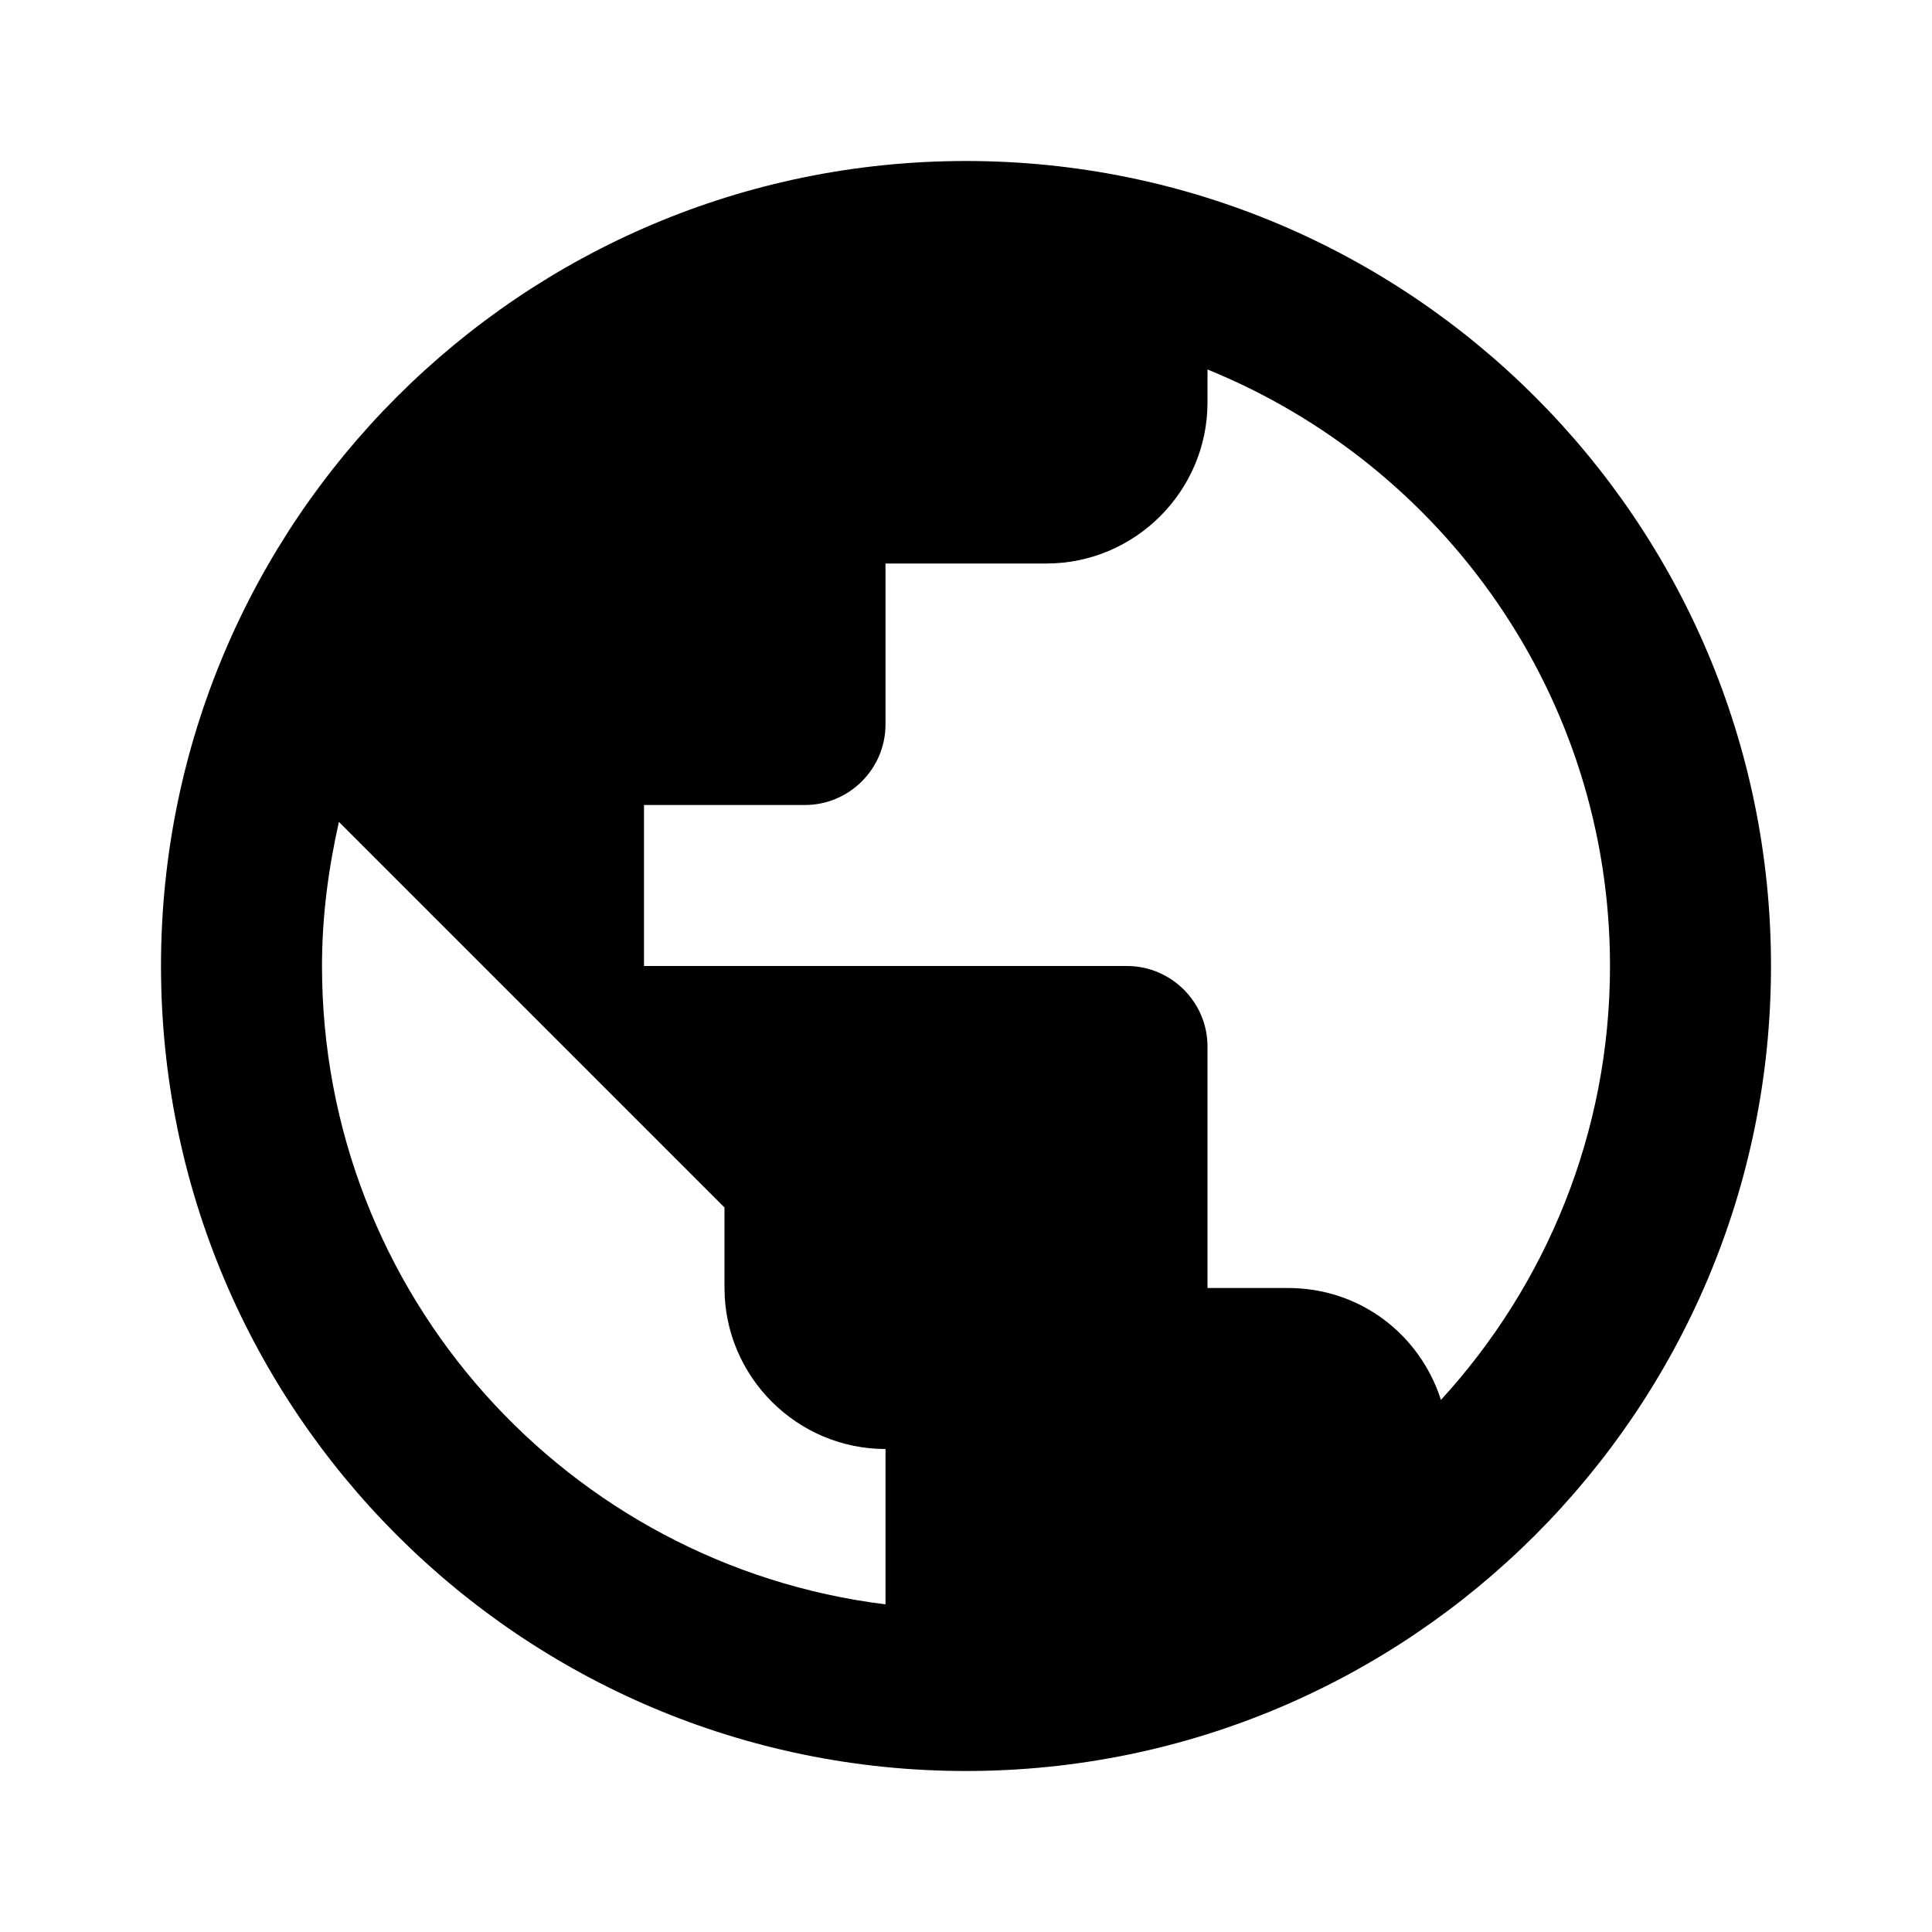
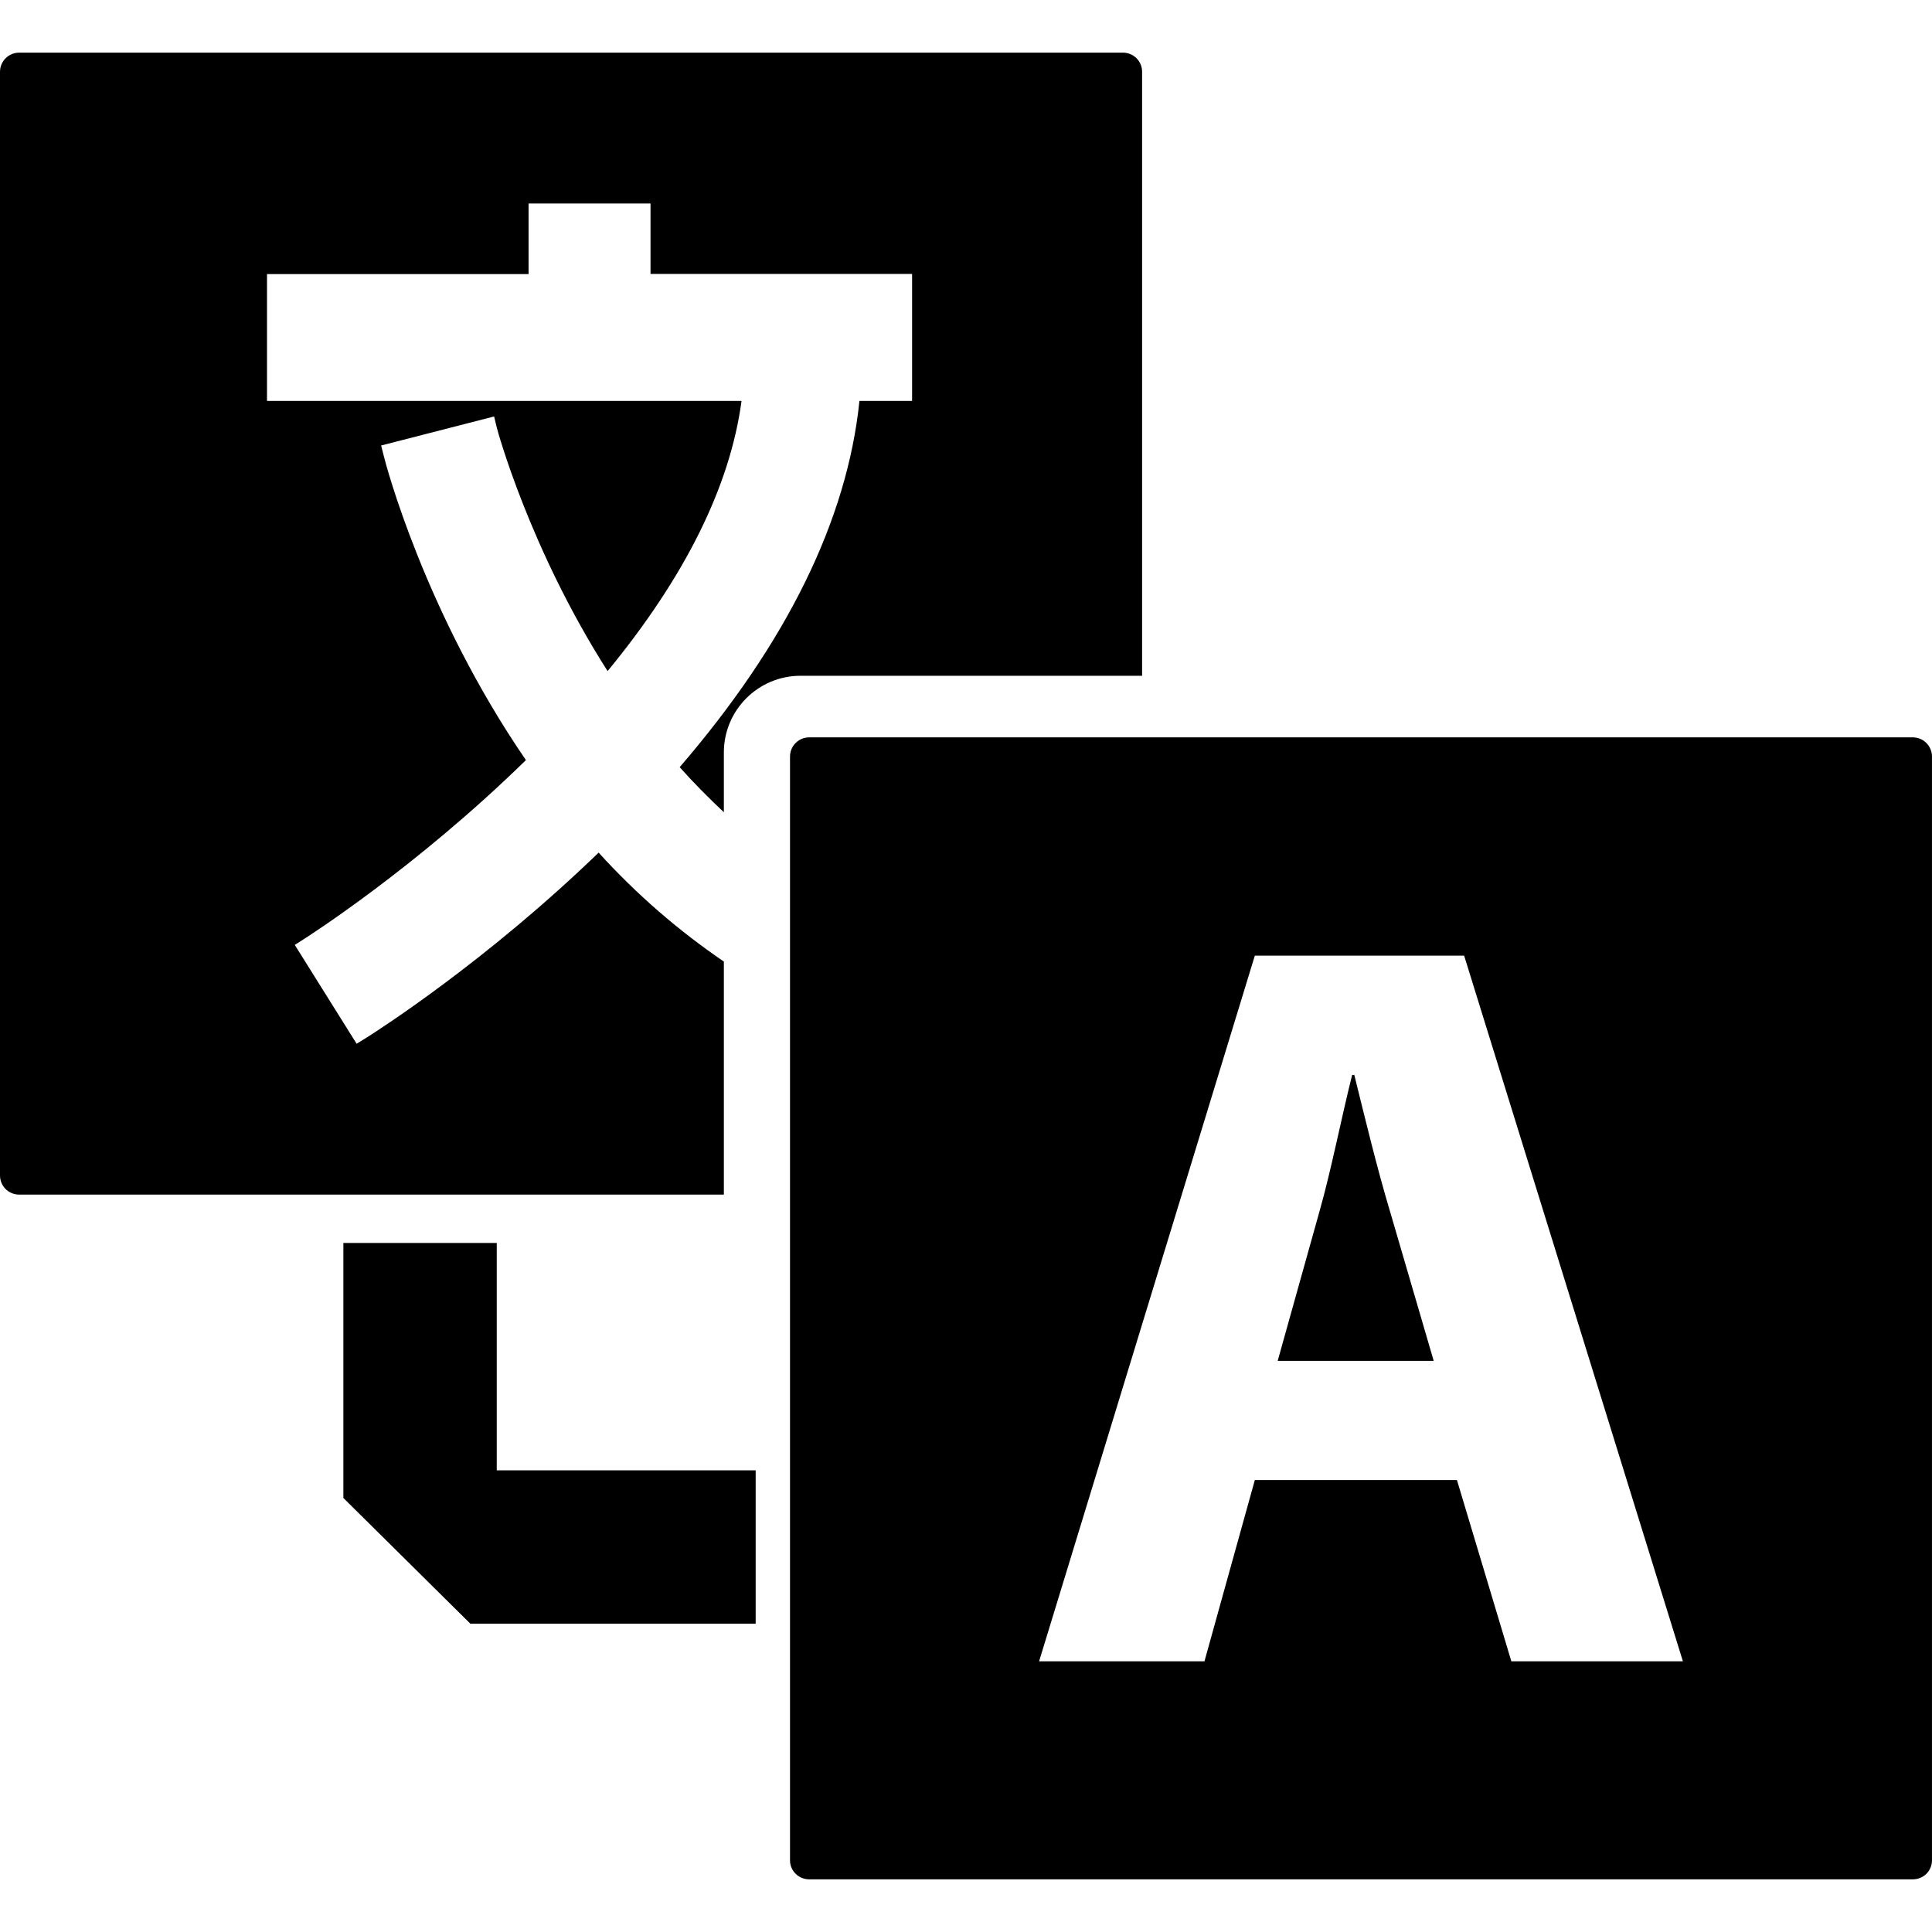
- <svg xmlns="http://www.w3.org/2000/svg" viewBox="0 0 24 24" width="24" height="24">
-   <path d="M12 2C6.48 2 2 6.48 2 12s4.48 10 10 10 10-4.48 10-10S17.52 2 12 2zm-1 17.93c-3.95-.49-7-3.85-7-7.93 0-.62.08-1.21.21-1.79L9 15v1c0 1.1.9 2 2 2v1.93zm6.9-2.54c-.26-.81-1-1.39-1.9-1.39h-1v-3c0-.55-.45-1-1-1H8v-2h2c.55 0 1-.45 1-1V7h2c1.1 0 2-.9 2-2v-.41c2.93 1.19 5 4.06 5 7.41 0 2.08-.8 3.97-2.1 5.39z" />
+ <svg xmlns="http://www.w3.org/2000/svg" viewBox="0 0 24 24">
+   <g transform="scale(1.5682)">
+     <path fill="currentColor" d="M5.734,8.248V7.617C5.382,7.377,5.049,7.092,4.742,6.754c-0.889,0.859-1.74,1.403-1.836,1.464L2.825,8.268l-0.49-0.783l0.08-0.051c0.01-0.007,0.876-0.556,1.751-1.413C3.363,4.85,3.054,3.67,3.042,3.619l-0.023-0.09l0.895-0.23L3.936,3.39C3.938,3.4,4.193,4.344,4.813,5.316c0.613-0.745,0.97-1.463,1.061-2.14H2.115V2.171h2.072V1.612h0.966v0.558h2.072v1.006H6.808C6.711,4.117,6.233,5.092,5.384,6.077c0.114,0.128,0.231,0.245,0.35,0.357V6.369V5.961c0-0.336,0.272-0.608,0.608-0.608h2.705V0.569c0-0.084-0.067-0.152-0.152-0.152H0.152C0.068,0.417,0,0.485,0,0.569v8.742c0,0.085,0.068,0.152,0.152,0.152h5.582L5.734,8.248L5.734,8.248z" />
+     <path fill="currentColor" d="M10.728,8.515h-0.017c-0.084,0.333-0.166,0.755-0.258,1.078l-0.332,1.187h1.236L11.01,9.593C10.91,9.261,10.81,8.847,10.728,8.515z" />
+     <path fill="currentColor" d="M15.152,5.841H6.41c-0.084,0-0.152,0.068-0.152,0.152v8.743c0,0.084,0.068,0.151,0.152,0.151h8.742c0.085,0,0.152-0.067,0.152-0.151V5.993C15.304,5.91,15.237,5.841,15.152,5.841z M11.972,13.16l-0.431-1.436H9.94L9.541,13.16h-1.31L9.94,7.57h1.658l1.733,5.59H11.972z" />
+     <polygon fill="currentColor" points="3.935,9.846 2.72,9.846 2.72,11.866 3.726,12.862 5.986,12.862 5.986,11.647 3.935,11.647" />
+   </g>
</svg>
